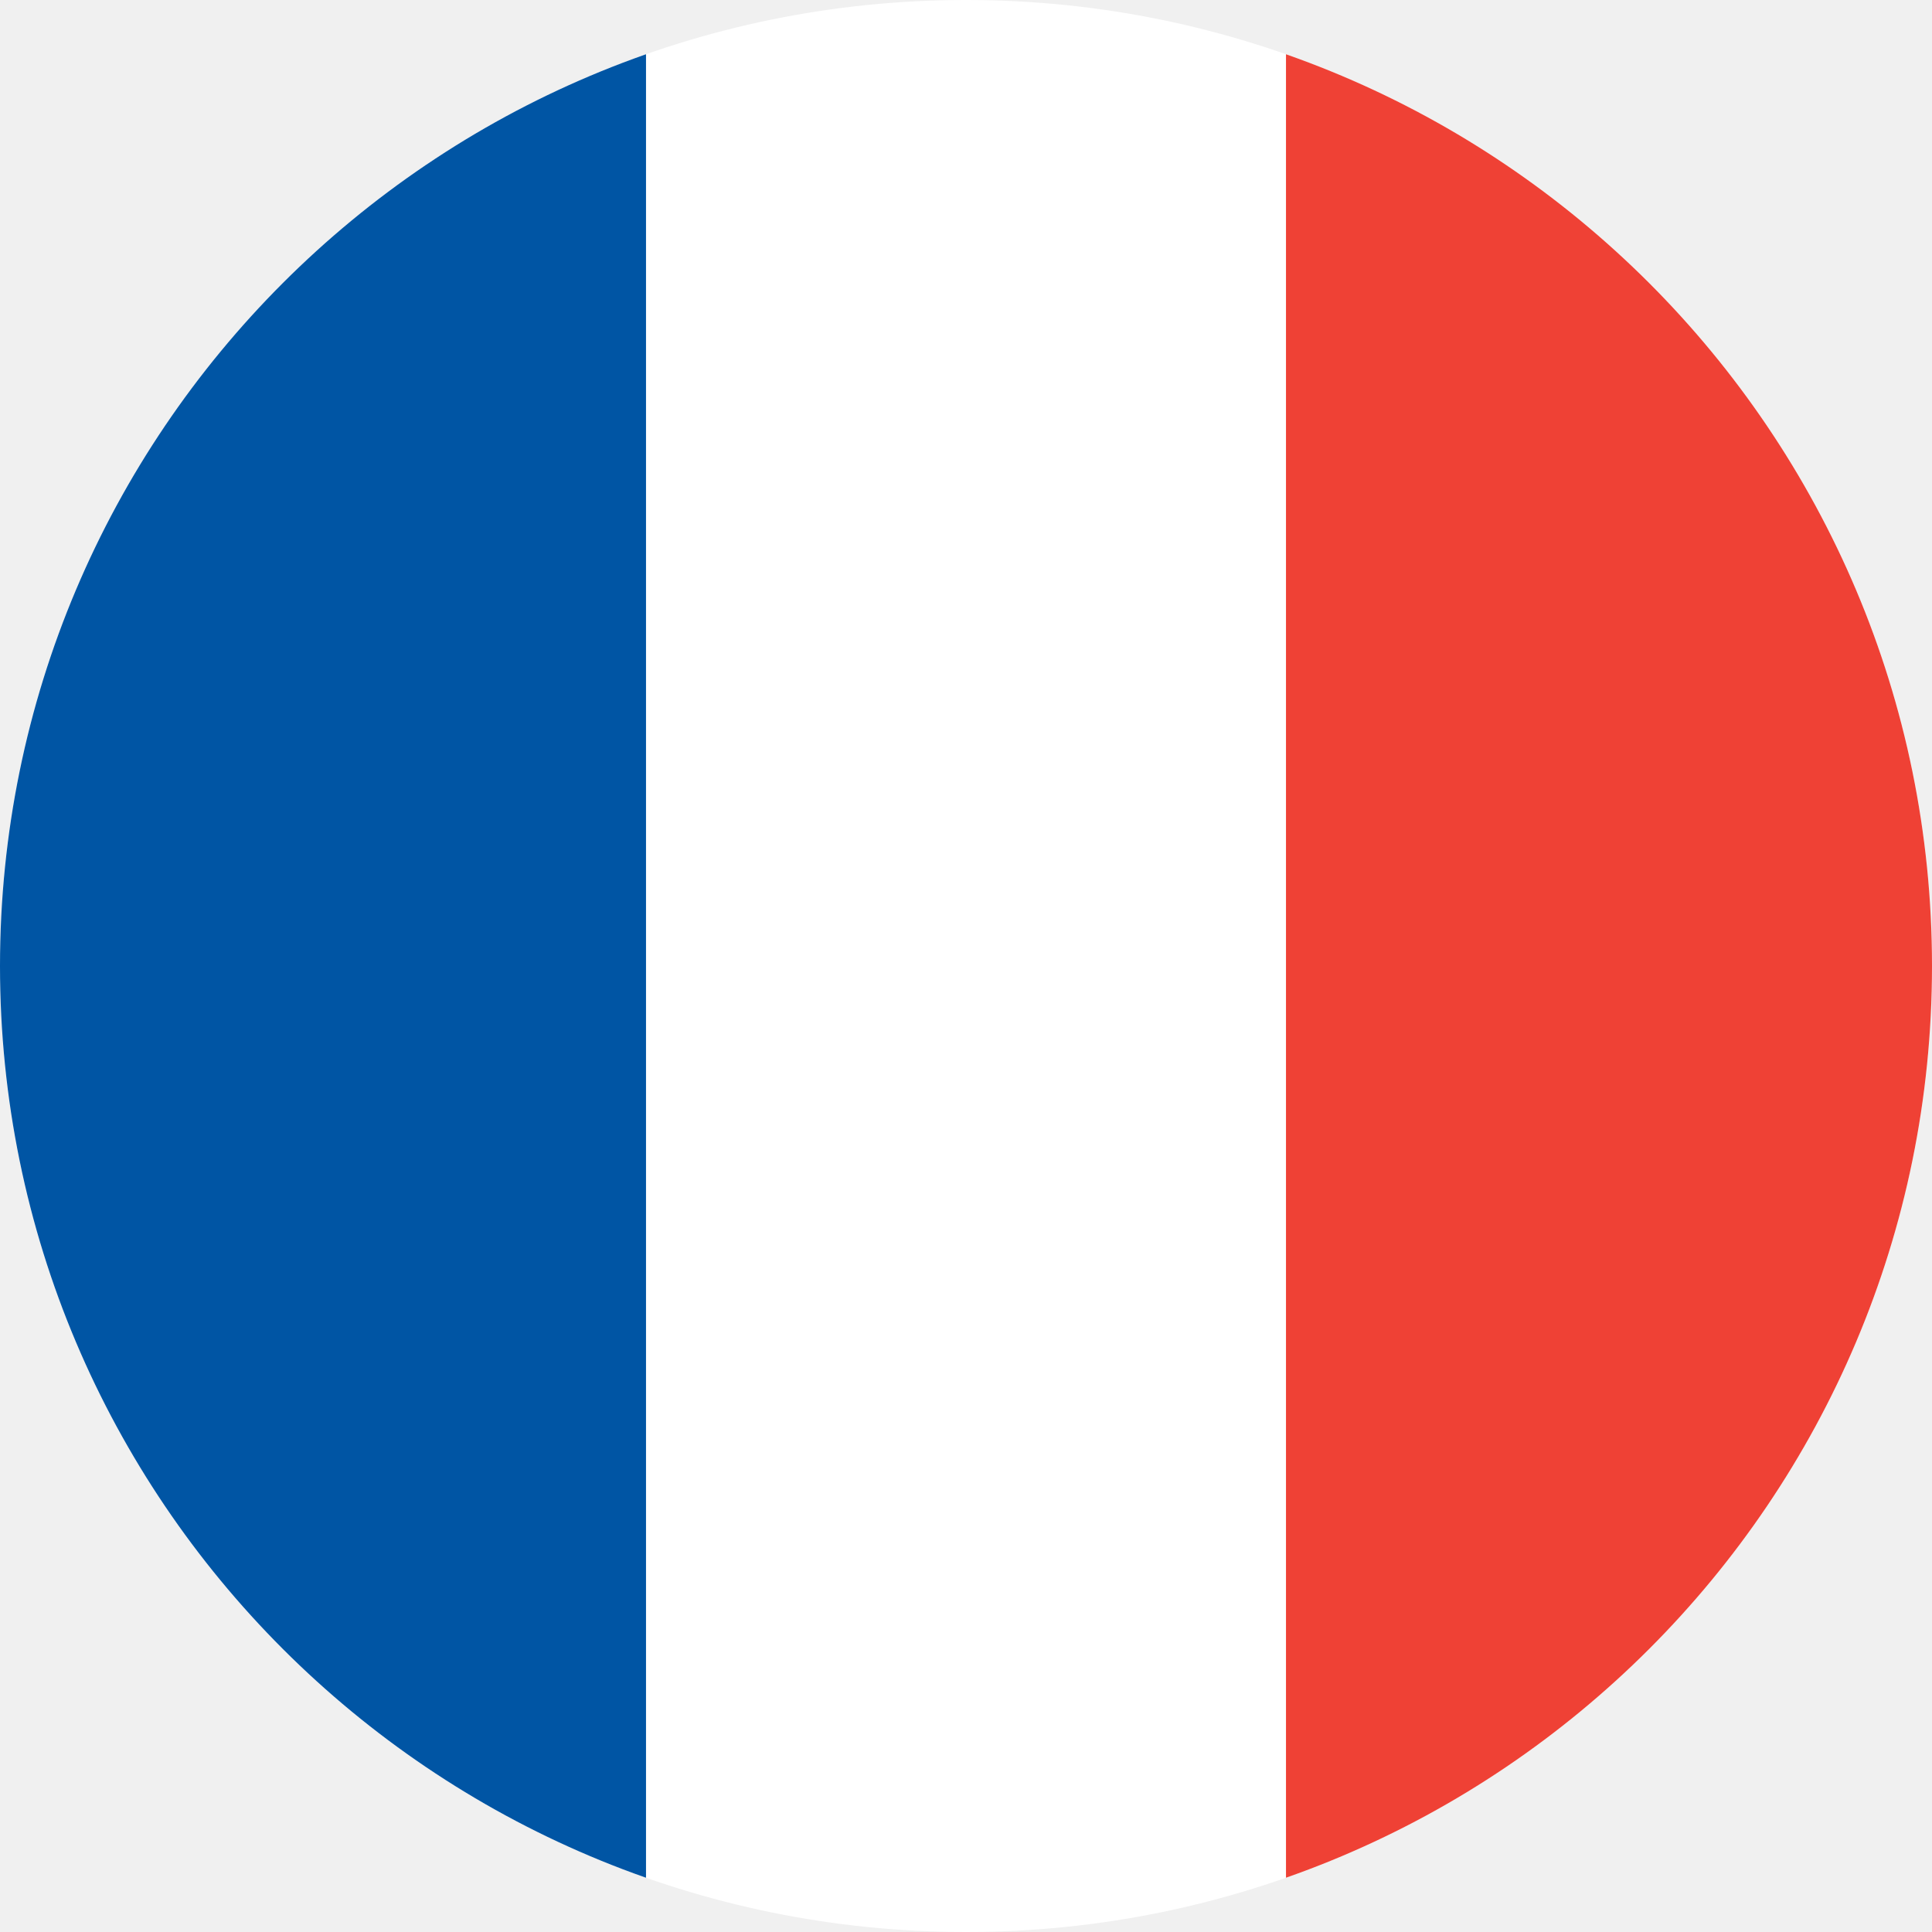
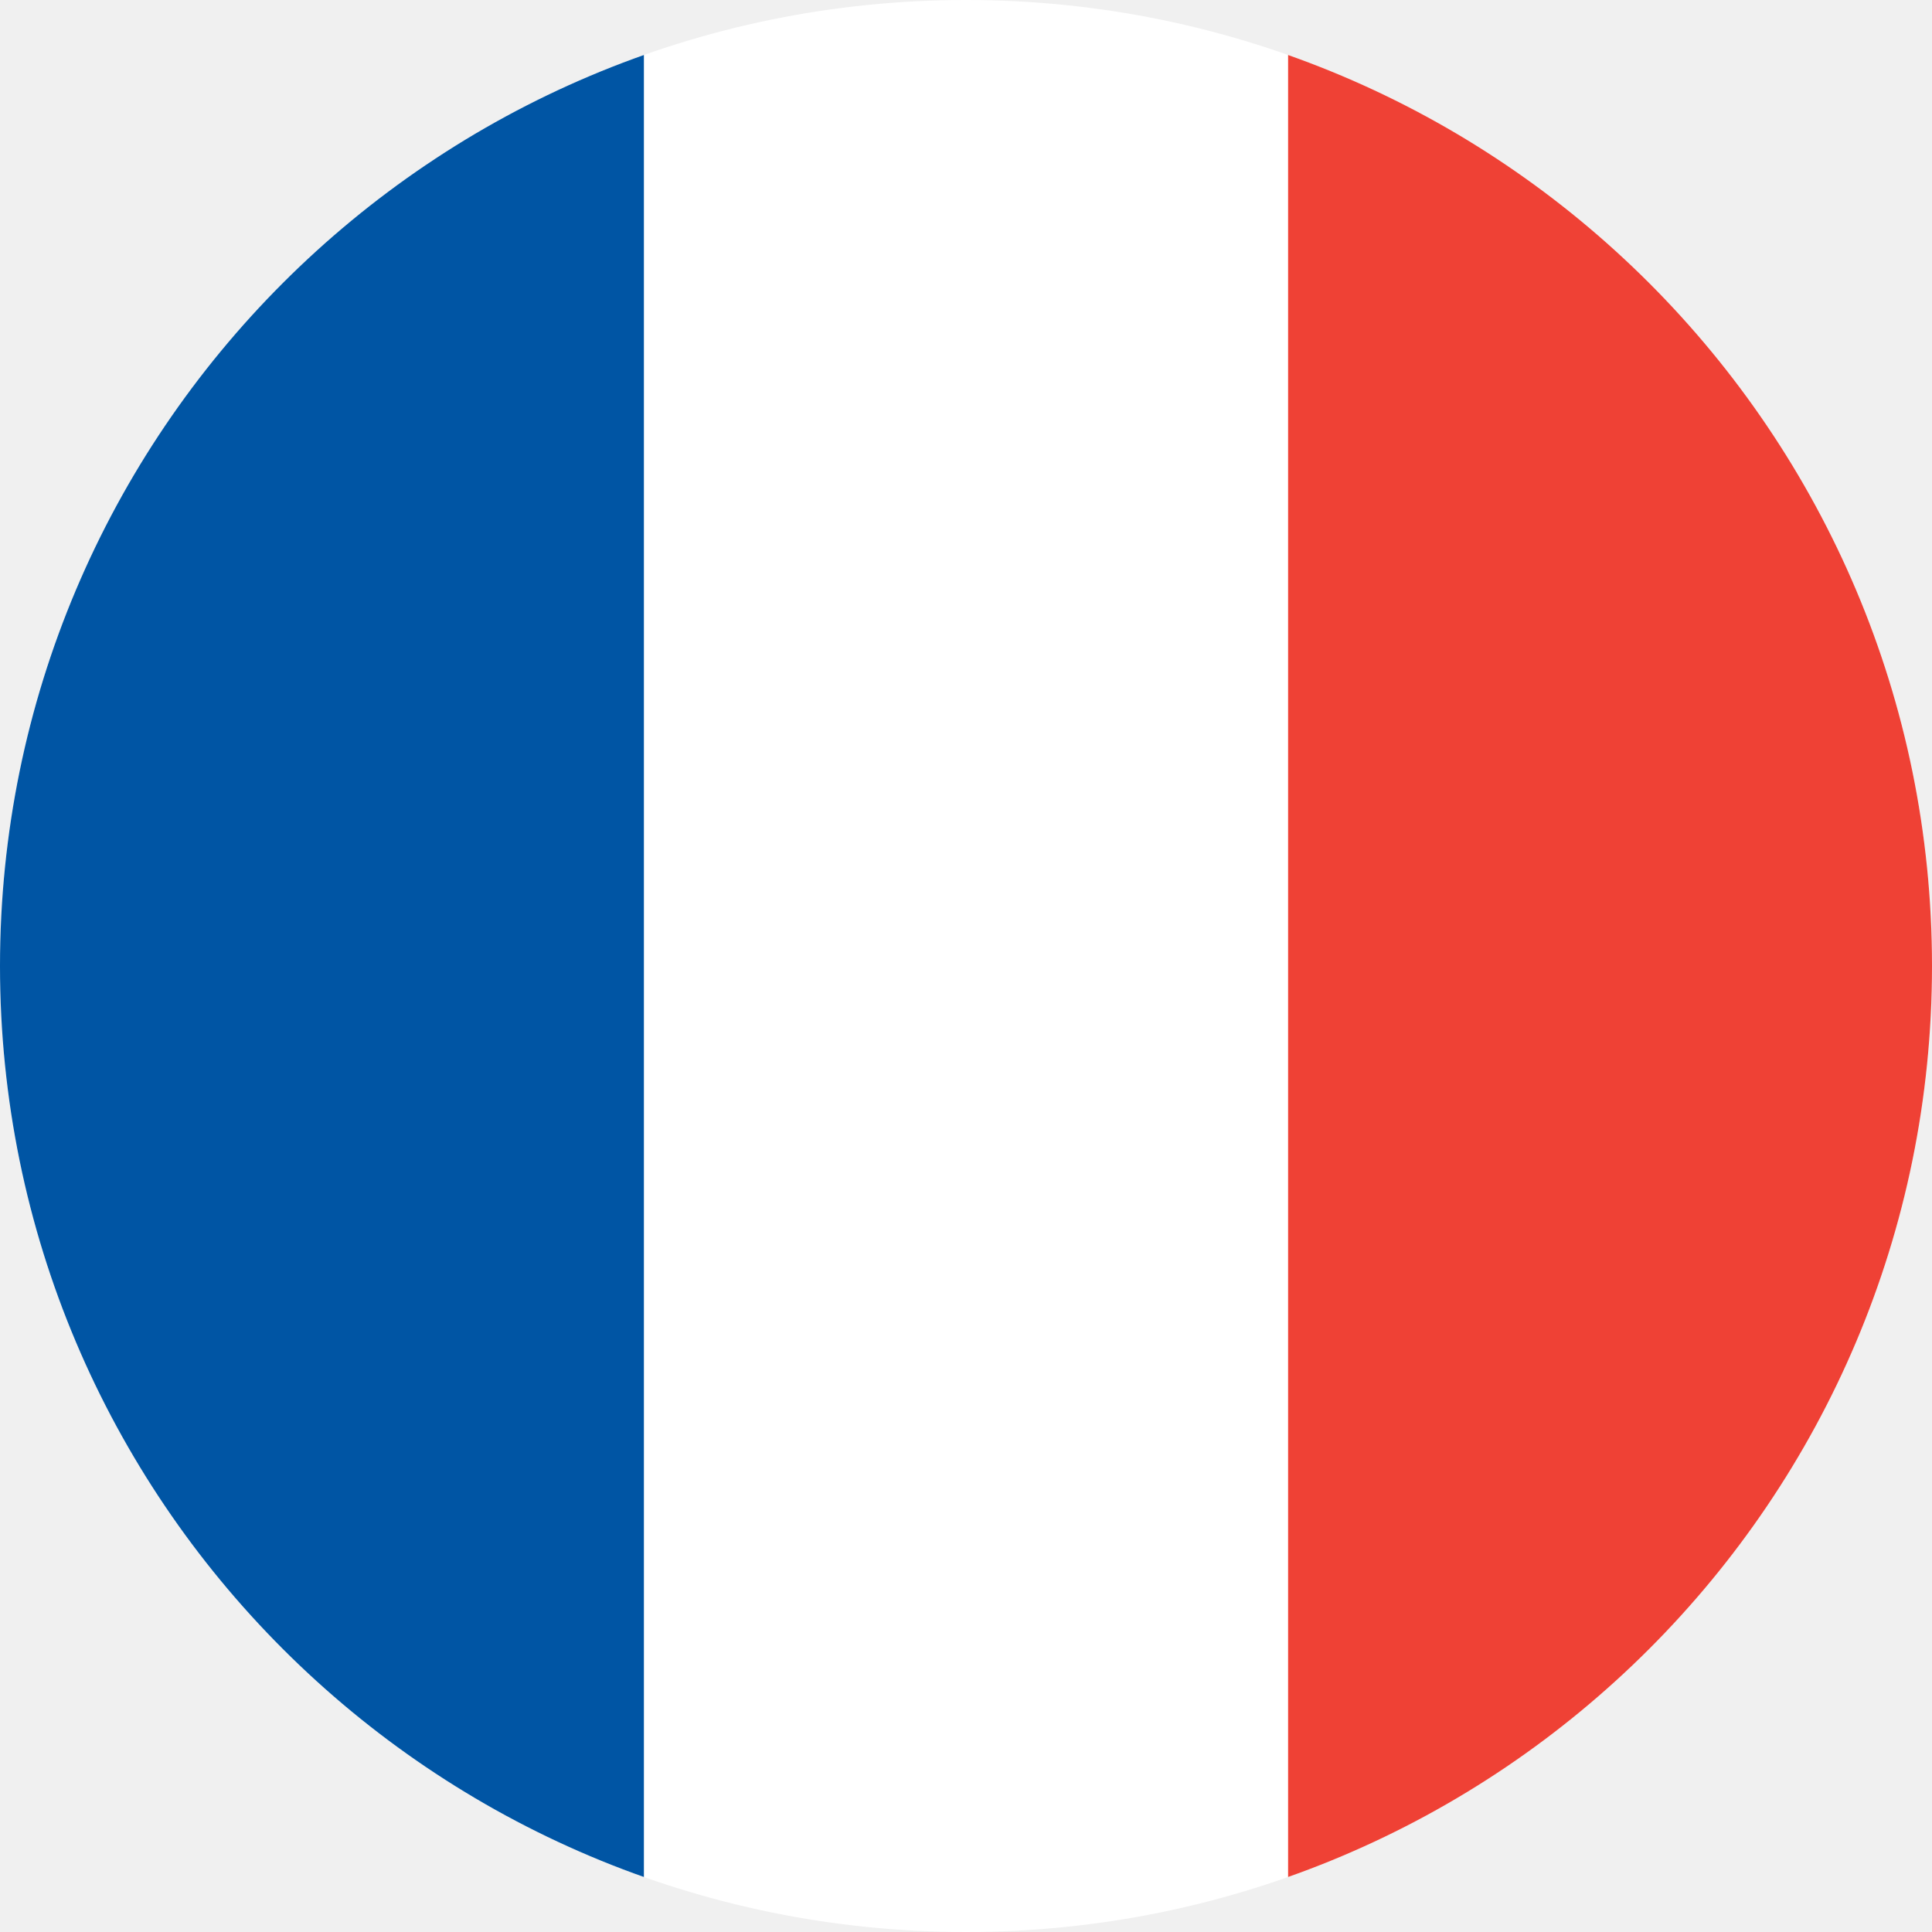
- <svg xmlns="http://www.w3.org/2000/svg" viewBox="0 0 64 64" role="img" aria-label="French">
+ <svg xmlns="http://www.w3.org/2000/svg" viewBox="0 0 64 64" role="img" aria-label="French flag">
  <defs>
-     <clipPath id="circle">
+     <clipPath id="fr-circle-clip">
      <circle cx="32" cy="32" r="32" />
    </clipPath>
  </defs>
-   <g clip-path="url(#circle)">
+   <g clip-path="url(#fr-circle-clip)">
    <rect width="64" height="64" fill="#FFFFFF" />
-     <rect width="21.4" height="64" x="0" y="0" fill="#0055A4" />
-     <rect width="21.4" height="64" x="42.6" y="0" fill="#EF4135" />
+     <rect width="21.33" height="64" x="0" y="0" fill="#0055A4" />
+     <rect width="21.33" height="64" x="42.67" y="0" fill="#EF4135" />
  </g>
</svg>
